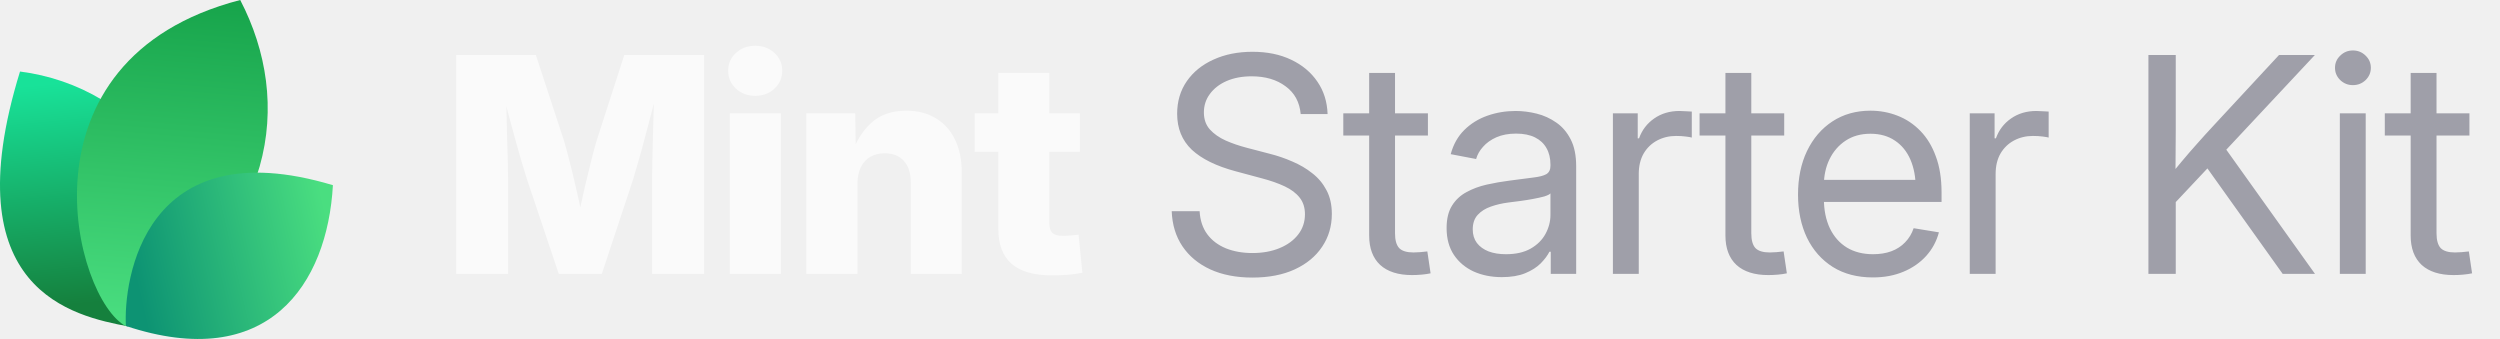
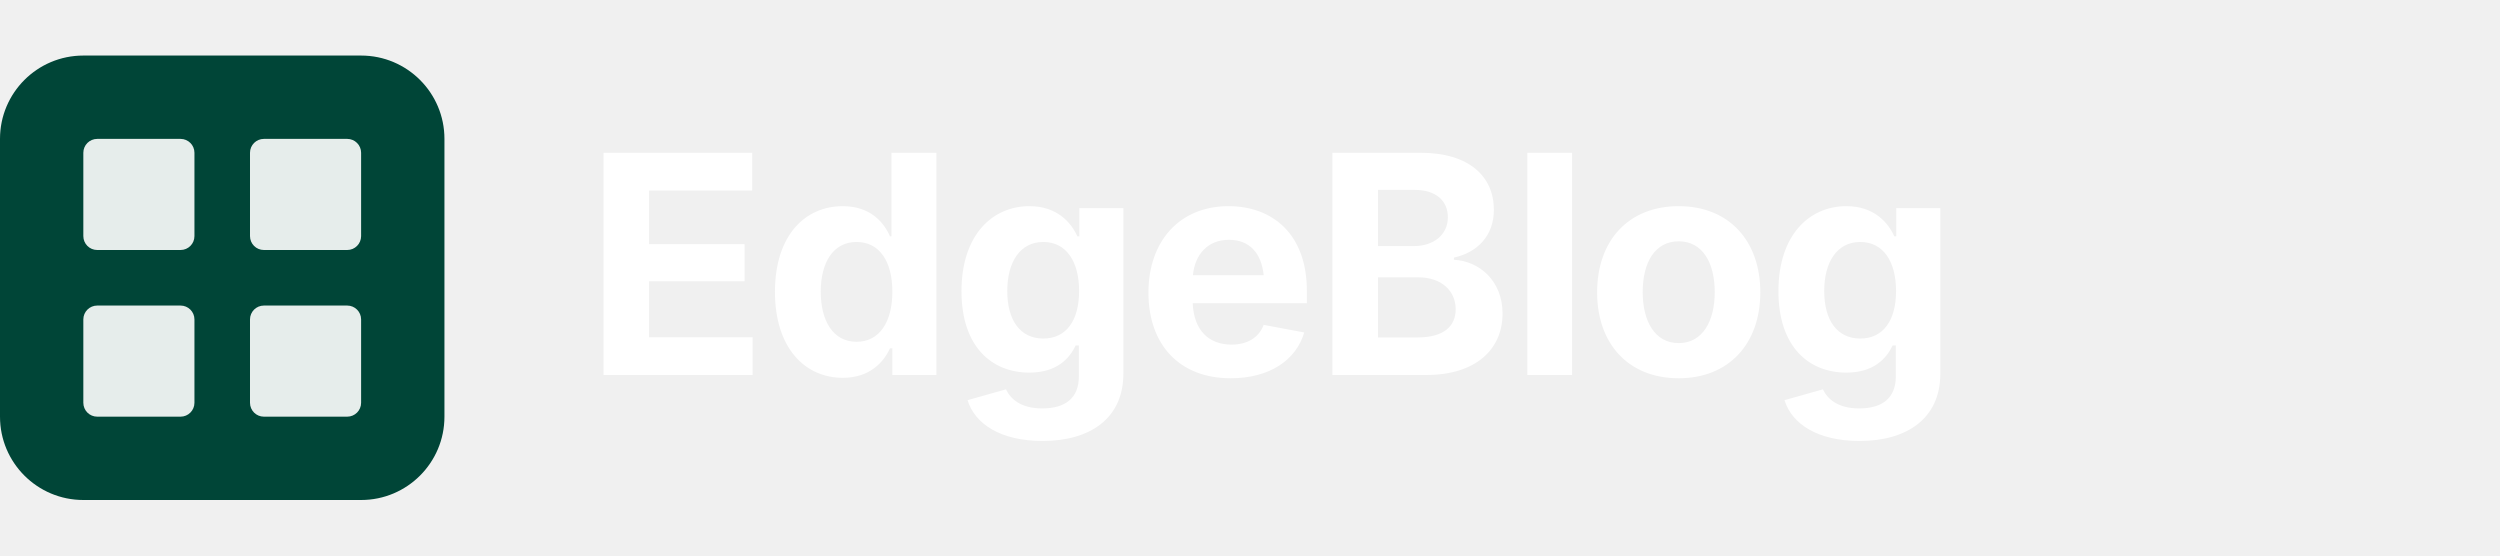
- <svg xmlns="http://www.w3.org/2000/svg" width="177" height="24" viewBox="0 0 177 24" fill="none">
-   <path d="M9.061 23.108C5.268 22.377 -3.391 20.627 1.417 5.064C9.634 6.099 16.973 14.064 9.061 23.108Z" fill="url(#paint0_linear_17557_2145)" />
-   <path d="M8.919 23.094C5.276 21.222 0.784 4.209 17.007 0C20.757 7.193 19.621 16.545 8.919 23.094Z" fill="url(#paint1_linear_17557_2145)" />
-   <path d="M8.914 23.079C8.735 19.882 10.159 9.085 23.57 13.111C23.181 20.123 18.984 26.418 8.914 23.079Z" fill="url(#paint2_linear_17557_2145)" />
-   <path d="M32.301 19.392V3.894H37.938L39.925 9.948C40.036 10.315 40.164 10.787 40.31 11.362C40.462 11.938 40.611 12.552 40.757 13.204C40.91 13.855 41.048 14.483 41.173 15.086C41.305 15.682 41.412 16.192 41.495 16.615H40.695C40.771 16.192 40.871 15.682 40.996 15.086C41.128 14.49 41.267 13.866 41.412 13.214C41.565 12.562 41.714 11.948 41.86 11.373C42.005 10.79 42.133 10.315 42.244 9.948L44.2 3.894H49.848V19.392H46.166V12.704C46.166 12.357 46.173 11.917 46.187 11.383C46.2 10.849 46.214 10.27 46.228 9.646C46.249 9.022 46.266 8.391 46.28 7.753C46.301 7.115 46.311 6.519 46.311 5.964H46.623C46.485 6.561 46.332 7.181 46.166 7.826C45.999 8.471 45.833 9.102 45.666 9.719C45.507 10.336 45.351 10.901 45.198 11.414C45.053 11.928 44.928 12.357 44.824 12.704L42.608 19.392H39.561L37.314 12.704C37.203 12.357 37.072 11.928 36.919 11.414C36.773 10.901 36.614 10.34 36.441 9.729C36.274 9.112 36.104 8.481 35.931 7.836C35.764 7.192 35.608 6.567 35.463 5.964H35.827C35.834 6.512 35.844 7.105 35.858 7.743C35.872 8.374 35.886 9.005 35.9 9.636C35.92 10.26 35.938 10.839 35.952 11.373C35.965 11.907 35.972 12.351 35.972 12.704V19.392H32.301ZM51.668 19.392V8.024H55.288V19.392H51.668ZM53.468 6.786C52.927 6.786 52.473 6.616 52.105 6.276C51.738 5.93 51.554 5.507 51.554 5.007C51.554 4.508 51.738 4.088 52.105 3.749C52.473 3.409 52.927 3.239 53.468 3.239C54.009 3.239 54.463 3.409 54.83 3.749C55.198 4.082 55.382 4.501 55.382 5.007C55.382 5.507 55.198 5.93 54.83 6.276C54.463 6.616 54.009 6.786 53.468 6.786ZM60.708 13.027V19.392H57.088V8.024H60.551L60.593 10.967H60.281C60.593 10.024 61.061 9.268 61.685 8.7C62.309 8.124 63.138 7.836 64.171 7.836C64.975 7.836 65.672 8.017 66.262 8.377C66.851 8.731 67.302 9.234 67.614 9.885C67.933 10.537 68.092 11.307 68.092 12.194V19.392H64.483V12.912C64.483 12.26 64.32 11.754 63.994 11.394C63.675 11.033 63.221 10.853 62.632 10.853C62.25 10.853 61.914 10.936 61.623 11.102C61.332 11.269 61.106 11.515 60.947 11.841C60.787 12.16 60.708 12.555 60.708 13.027ZM76.456 8.024V10.749H69.008V8.024H76.456ZM70.683 5.163H74.292V15.783C74.292 16.102 74.361 16.334 74.5 16.48C74.646 16.625 74.899 16.698 75.259 16.698C75.405 16.698 75.596 16.688 75.831 16.667C76.074 16.646 76.251 16.629 76.362 16.615L76.632 19.309C76.313 19.378 75.963 19.427 75.582 19.455C75.207 19.482 74.836 19.496 74.469 19.496C73.2 19.496 72.25 19.222 71.619 18.674C70.995 18.127 70.683 17.308 70.683 16.22V5.163Z" fill="#FAFAFA" />
-   <path d="M88.667 19.652C87.523 19.652 86.528 19.458 85.682 19.07C84.843 18.681 84.188 18.137 83.716 17.437C83.245 16.736 82.992 15.908 82.957 14.951H84.933C84.968 15.596 85.148 16.14 85.474 16.584C85.8 17.021 86.24 17.354 86.795 17.582C87.35 17.804 87.974 17.915 88.667 17.915C89.388 17.915 90.026 17.801 90.581 17.572C91.143 17.343 91.583 17.024 91.902 16.615C92.228 16.199 92.391 15.717 92.391 15.169C92.391 14.698 92.266 14.306 92.017 13.994C91.767 13.675 91.413 13.408 90.956 13.193C90.498 12.978 89.954 12.787 89.323 12.621L87.502 12.132C86.123 11.765 85.082 11.255 84.382 10.603C83.689 9.944 83.342 9.095 83.342 8.055C83.342 7.174 83.571 6.404 84.028 5.746C84.486 5.087 85.117 4.577 85.921 4.217C86.726 3.849 87.645 3.666 88.678 3.666C89.718 3.666 90.63 3.853 91.413 4.227C92.204 4.602 92.824 5.122 93.275 5.787C93.726 6.446 93.965 7.209 93.993 8.076H92.089C92.013 7.23 91.656 6.574 91.018 6.11C90.387 5.638 89.586 5.403 88.615 5.403C87.95 5.403 87.36 5.513 86.847 5.735C86.341 5.957 85.946 6.262 85.661 6.651C85.377 7.032 85.235 7.469 85.235 7.961C85.235 8.447 85.377 8.849 85.661 9.168C85.946 9.48 86.317 9.74 86.774 9.948C87.232 10.149 87.724 10.319 88.251 10.457L89.884 10.884C90.439 11.023 90.977 11.206 91.496 11.435C92.023 11.657 92.495 11.934 92.911 12.267C93.334 12.593 93.67 12.995 93.92 13.474C94.17 13.945 94.294 14.504 94.294 15.149C94.294 16.015 94.066 16.788 93.608 17.468C93.157 18.148 92.512 18.681 91.673 19.07C90.834 19.458 89.832 19.652 88.667 19.652ZM101.097 8.024V9.594H95.106V8.024H101.097ZM96.937 5.163H98.767V16.521C98.767 17 98.865 17.347 99.059 17.562C99.26 17.77 99.6 17.874 100.078 17.874C100.21 17.874 100.366 17.867 100.546 17.853C100.733 17.832 100.903 17.815 101.056 17.801L101.285 19.351C101.097 19.392 100.886 19.423 100.65 19.444C100.414 19.465 100.189 19.475 99.974 19.475C98.996 19.475 98.244 19.236 97.717 18.758C97.197 18.272 96.937 17.579 96.937 16.677V5.163ZM106.33 19.621C105.595 19.621 104.932 19.489 104.343 19.226C103.754 18.955 103.285 18.564 102.939 18.05C102.592 17.53 102.419 16.896 102.419 16.147C102.419 15.495 102.547 14.965 102.804 14.556C103.06 14.146 103.403 13.828 103.833 13.599C104.263 13.363 104.742 13.186 105.269 13.068C105.796 12.95 106.333 12.857 106.881 12.787C107.574 12.69 108.132 12.617 108.555 12.569C108.978 12.52 109.287 12.441 109.481 12.33C109.675 12.212 109.772 12.014 109.772 11.737V11.654C109.772 11.203 109.679 10.815 109.492 10.489C109.311 10.163 109.041 9.91 108.68 9.729C108.32 9.549 107.872 9.459 107.338 9.459C106.805 9.459 106.34 9.546 105.945 9.719C105.556 9.892 105.241 10.118 104.998 10.395C104.755 10.665 104.593 10.953 104.509 11.258L102.71 10.915C102.897 10.222 103.22 9.65 103.677 9.199C104.135 8.748 104.679 8.412 105.31 8.19C105.941 7.968 106.607 7.857 107.307 7.857C107.8 7.857 108.295 7.92 108.795 8.044C109.301 8.169 109.765 8.381 110.188 8.679C110.611 8.97 110.951 9.369 111.208 9.875C111.464 10.374 111.593 11.005 111.593 11.768V19.392H109.793V17.822H109.7C109.568 18.085 109.363 18.359 109.086 18.643C108.809 18.921 108.444 19.153 107.994 19.34C107.543 19.527 106.988 19.621 106.33 19.621ZM106.621 17.998C107.321 17.998 107.904 17.867 108.368 17.603C108.84 17.333 109.19 16.986 109.419 16.563C109.654 16.133 109.772 15.682 109.772 15.211V13.692C109.703 13.769 109.554 13.841 109.325 13.911C109.096 13.973 108.829 14.032 108.524 14.088C108.226 14.143 107.921 14.192 107.609 14.233C107.304 14.275 107.033 14.309 106.798 14.337C106.354 14.393 105.938 14.49 105.549 14.628C105.168 14.76 104.86 14.954 104.624 15.211C104.388 15.467 104.27 15.811 104.27 16.241C104.27 16.615 104.367 16.934 104.561 17.198C104.762 17.461 105.04 17.662 105.393 17.801C105.747 17.933 106.156 17.998 106.621 17.998ZM114.193 19.392V8.024H115.951V9.792H116.045C116.253 9.209 116.61 8.741 117.116 8.388C117.622 8.034 118.219 7.857 118.905 7.857C119.058 7.857 119.217 7.864 119.384 7.878C119.55 7.885 119.682 7.892 119.779 7.899V9.74C119.716 9.719 119.578 9.695 119.363 9.667C119.155 9.639 118.922 9.625 118.666 9.625C118.174 9.625 117.726 9.733 117.324 9.948C116.922 10.163 116.603 10.471 116.367 10.874C116.138 11.276 116.024 11.758 116.024 12.319V19.392H114.193ZM126.322 8.024V9.594H120.33V8.024H126.322ZM122.161 5.163H123.992V16.521C123.992 17 124.089 17.347 124.283 17.562C124.484 17.77 124.824 17.874 125.302 17.874C125.434 17.874 125.59 17.867 125.77 17.853C125.958 17.832 126.127 17.815 126.28 17.801L126.509 19.351C126.322 19.392 126.11 19.423 125.874 19.444C125.639 19.465 125.413 19.475 125.198 19.475C124.221 19.475 123.468 19.236 122.941 18.758C122.421 18.272 122.161 17.579 122.161 16.677V5.163ZM132.604 19.642C131.502 19.642 130.555 19.396 129.765 18.903C128.974 18.404 128.364 17.714 127.934 16.834C127.511 15.946 127.3 14.927 127.3 13.775C127.3 12.611 127.511 11.584 127.934 10.697C128.364 9.802 128.964 9.102 129.734 8.596C130.51 8.089 131.408 7.836 132.428 7.836C133.1 7.836 133.738 7.954 134.341 8.19C134.952 8.426 135.489 8.783 135.954 9.261C136.425 9.74 136.793 10.343 137.056 11.071C137.327 11.792 137.462 12.645 137.462 13.63V14.296H128.433V12.735H136.463L135.631 13.297C135.631 12.541 135.506 11.876 135.257 11.3C135.007 10.725 134.643 10.277 134.165 9.958C133.686 9.632 133.107 9.469 132.428 9.469C131.748 9.469 131.162 9.632 130.67 9.958C130.177 10.284 129.796 10.725 129.526 11.279C129.262 11.827 129.13 12.441 129.13 13.12V14.046C129.13 14.864 129.273 15.572 129.557 16.168C129.841 16.757 130.243 17.211 130.763 17.53C131.283 17.842 131.901 17.998 132.615 17.998C133.093 17.998 133.523 17.929 133.905 17.79C134.293 17.645 134.619 17.433 134.882 17.156C135.153 16.879 135.354 16.546 135.486 16.157L137.275 16.449C137.108 17.08 136.81 17.634 136.38 18.113C135.95 18.591 135.413 18.966 134.768 19.236C134.123 19.507 133.402 19.642 132.604 19.642ZM139.459 19.392V8.024H141.217V9.792H141.311C141.519 9.209 141.876 8.741 142.382 8.388C142.888 8.034 143.485 7.857 144.171 7.857C144.324 7.857 144.483 7.864 144.649 7.878C144.816 7.885 144.948 7.892 145.045 7.899V9.74C144.982 9.719 144.844 9.695 144.629 9.667C144.421 9.639 144.188 9.625 143.932 9.625C143.439 9.625 142.992 9.733 142.59 9.948C142.188 10.163 141.869 10.471 141.633 10.874C141.404 11.276 141.29 11.758 141.29 12.319V19.392H139.459ZM153.429 14.961V12.715C153.783 12.257 154.136 11.82 154.49 11.404C154.844 10.981 155.204 10.565 155.572 10.156C155.939 9.74 156.314 9.327 156.695 8.918L161.355 3.894H163.893L157.277 10.967H157.184L153.429 14.961ZM152.108 19.392V3.894H154.043V9.241L154.022 12.559L154.043 13.505V19.392H152.108ZM161.615 19.392L155.967 11.477L157.173 9.969L163.903 19.392H161.615ZM165.661 19.392V8.024H167.492V19.392H165.661ZM166.587 6.027C166.24 6.027 165.942 5.909 165.692 5.673C165.443 5.43 165.318 5.139 165.318 4.799C165.318 4.459 165.443 4.172 165.692 3.936C165.942 3.693 166.24 3.572 166.587 3.572C166.934 3.572 167.232 3.693 167.482 3.936C167.731 4.172 167.856 4.459 167.856 4.799C167.856 5.139 167.731 5.43 167.482 5.673C167.232 5.909 166.934 6.027 166.587 6.027ZM174.836 8.024V9.594H168.844V8.024H174.836ZM170.675 5.163H172.506V16.521C172.506 17 172.603 17.347 172.797 17.562C172.998 17.77 173.338 17.874 173.816 17.874C173.948 17.874 174.104 17.867 174.284 17.853C174.472 17.832 174.641 17.815 174.794 17.801L175.023 19.351C174.836 19.392 174.624 19.423 174.388 19.444C174.153 19.465 173.927 19.475 173.712 19.475C172.735 19.475 171.982 19.236 171.455 18.758C170.935 18.272 170.675 17.579 170.675 16.677V5.163Z" fill="#9F9FA9" />
-   <defs>
-     <linearGradient id="paint0_linear_17557_2145" x1="3.776" y1="5.916" x2="5.232" y2="21.559" gradientUnits="userSpaceOnUse">
-       <stop stop-color="#18E299" />
-       <stop offset="1" stop-color="#15803D" />
-     </linearGradient>
-     <linearGradient id="paint1_linear_17557_2145" x1="12.171" y1="-0.718" x2="10.19" y2="22.983" gradientUnits="userSpaceOnUse">
-       <stop stop-color="#16A34A" />
-       <stop offset="1" stop-color="#4ADE80" />
-     </linearGradient>
-     <linearGradient id="paint2_linear_17557_2145" x1="23.133" y1="15.353" x2="9.338" y2="18.52" gradientUnits="userSpaceOnUse">
-       <stop stop-color="#4ADE80" />
-       <stop offset="1" stop-color="#0D9373" />
-     </linearGradient>
-   </defs>
+ <svg xmlns="http://www.w3.org/2000/svg" width="180" height="40" viewBox="0 0 180 40" fill="none">
+   <rect width="32" height="32" rx="6" fill="#004537" y="4" />
+   <rect x="6" y="10" width="8" height="8" rx="1" fill="white" fill-opacity="0.9" />
+   <rect x="18" y="10" width="8" height="8" rx="1" fill="white" fill-opacity="0.9" />
+   <rect x="6" y="22" width="8" height="8" rx="1" fill="white" fill-opacity="0.9" />
+   <rect x="18" y="22" width="8" height="8" rx="1" fill="white" fill-opacity="0.9" />
+   <text x="42" y="27" font-family="system-ui, -apple-system, sans-serif" font-size="22" font-weight="700" fill="#FFFFFF" letter-spacing="-0.02em">EdgeBlog</text>
</svg>
